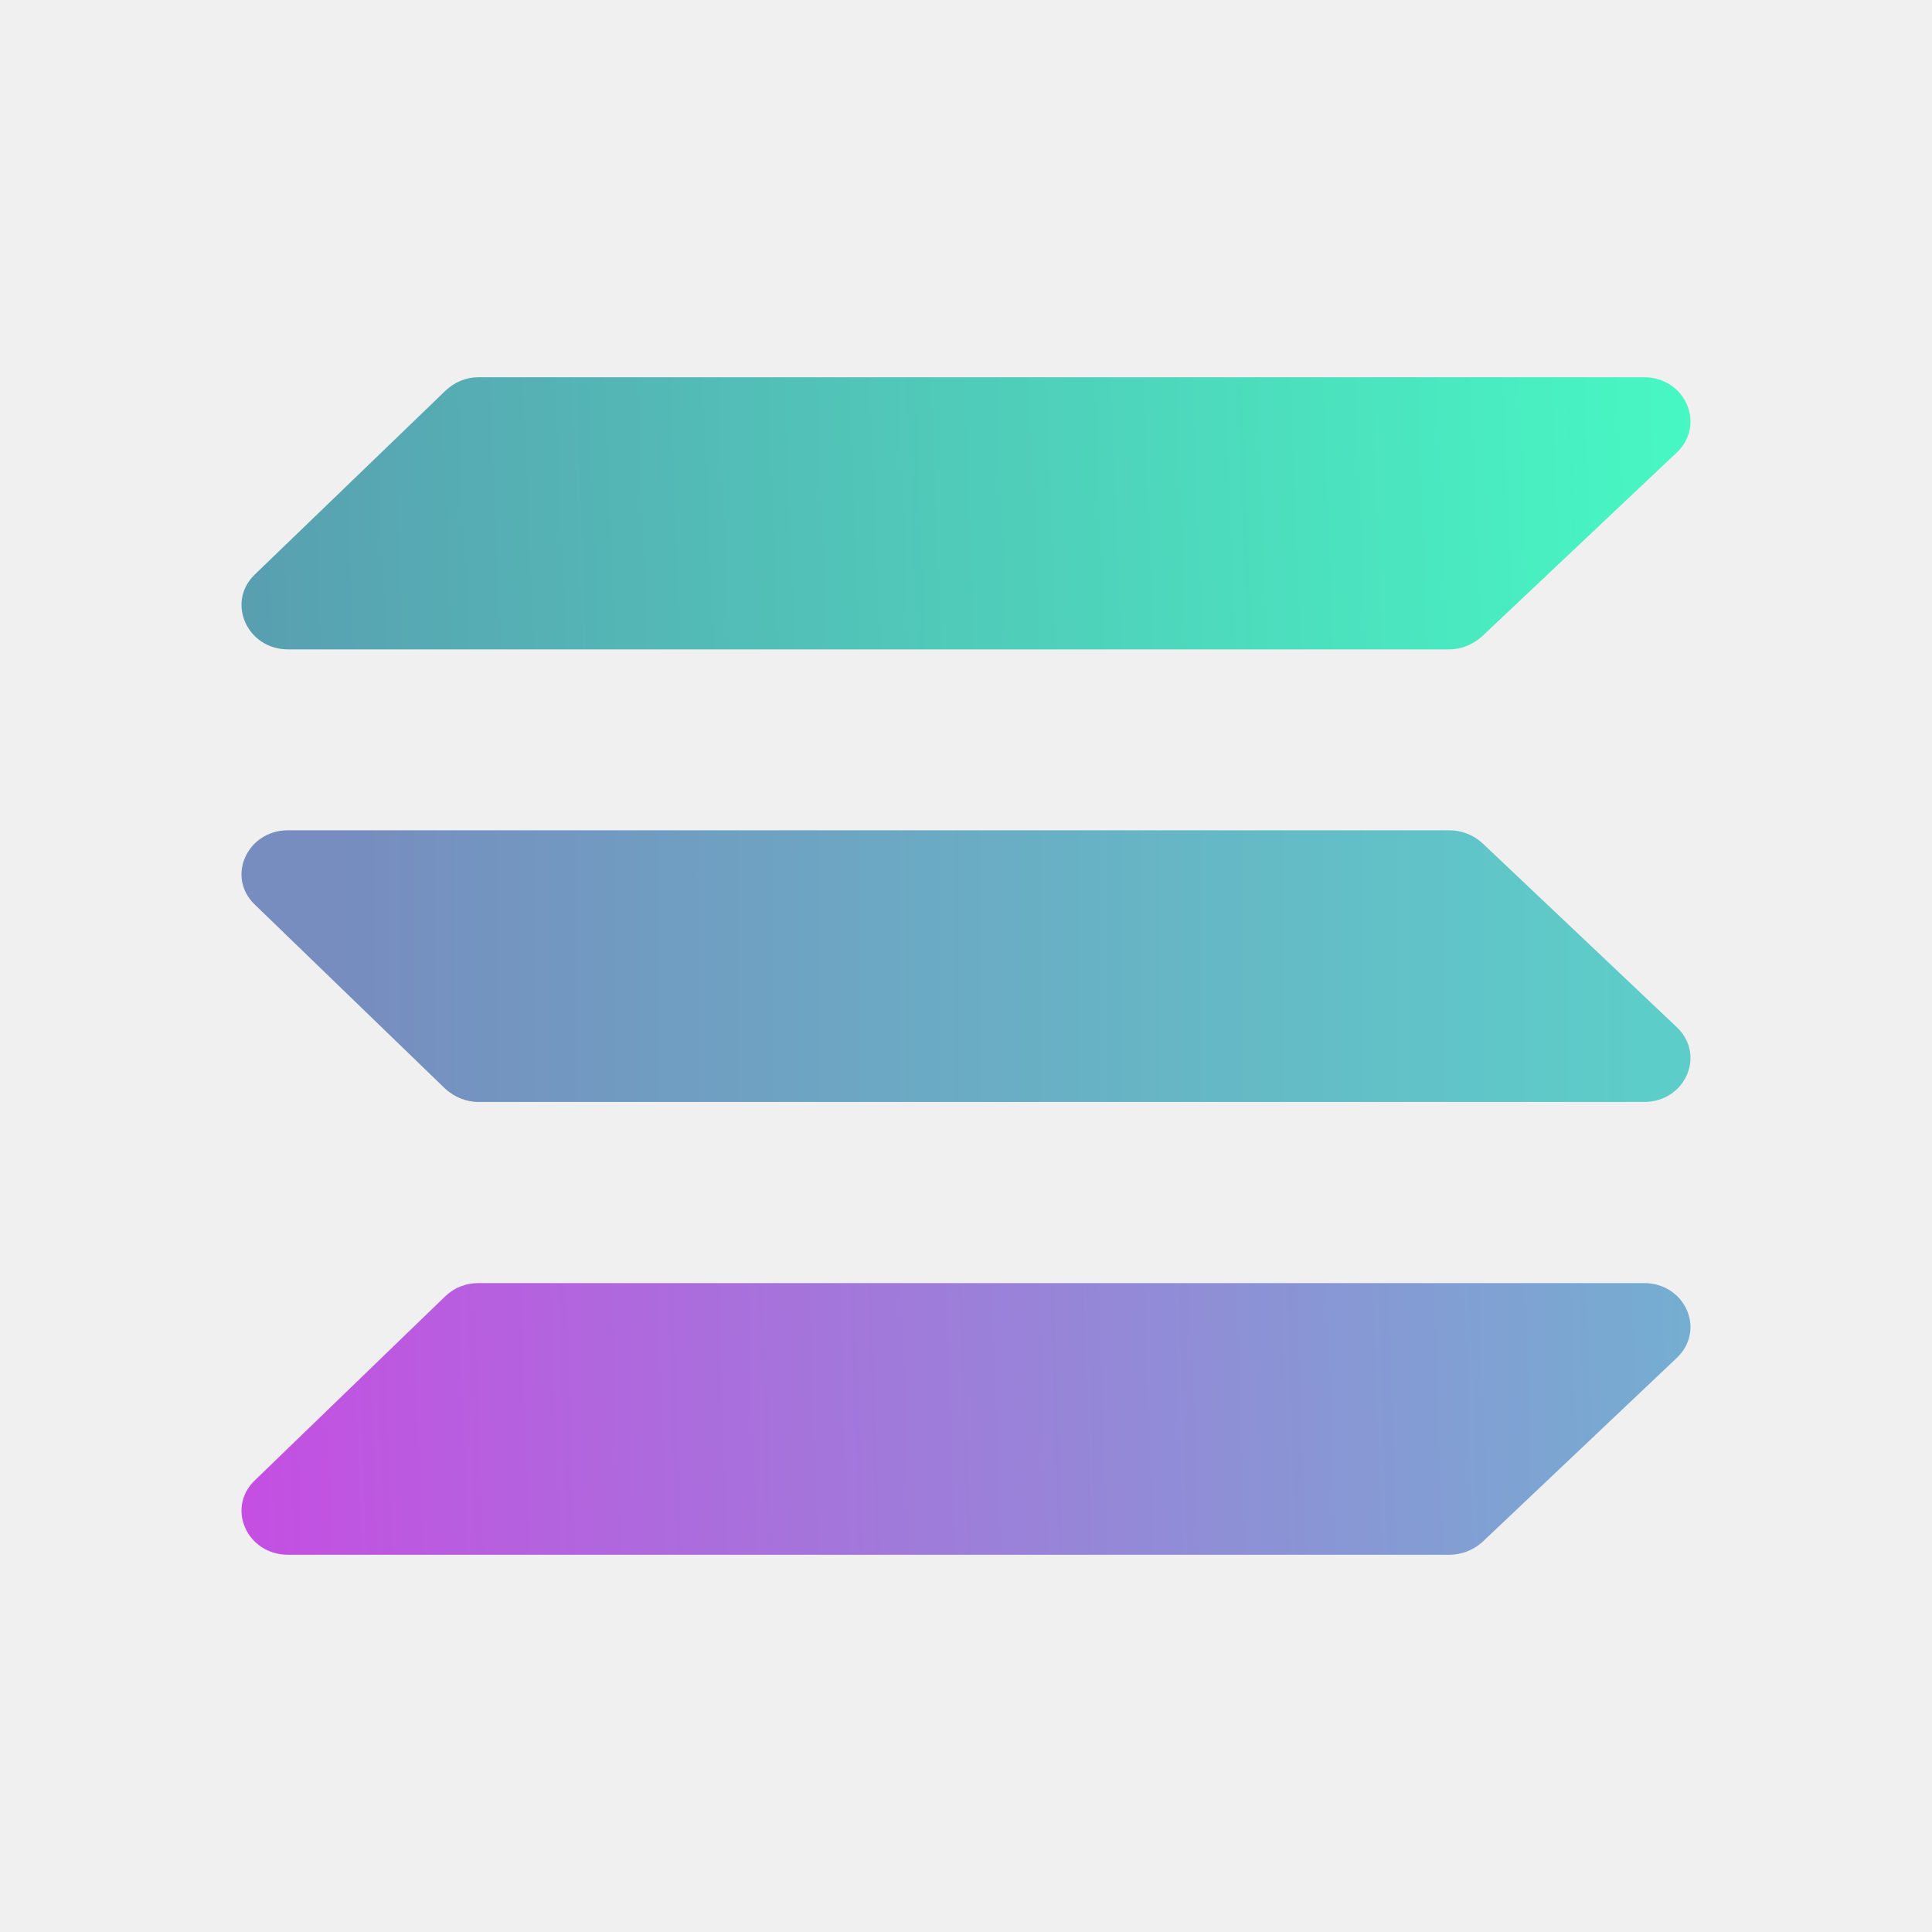
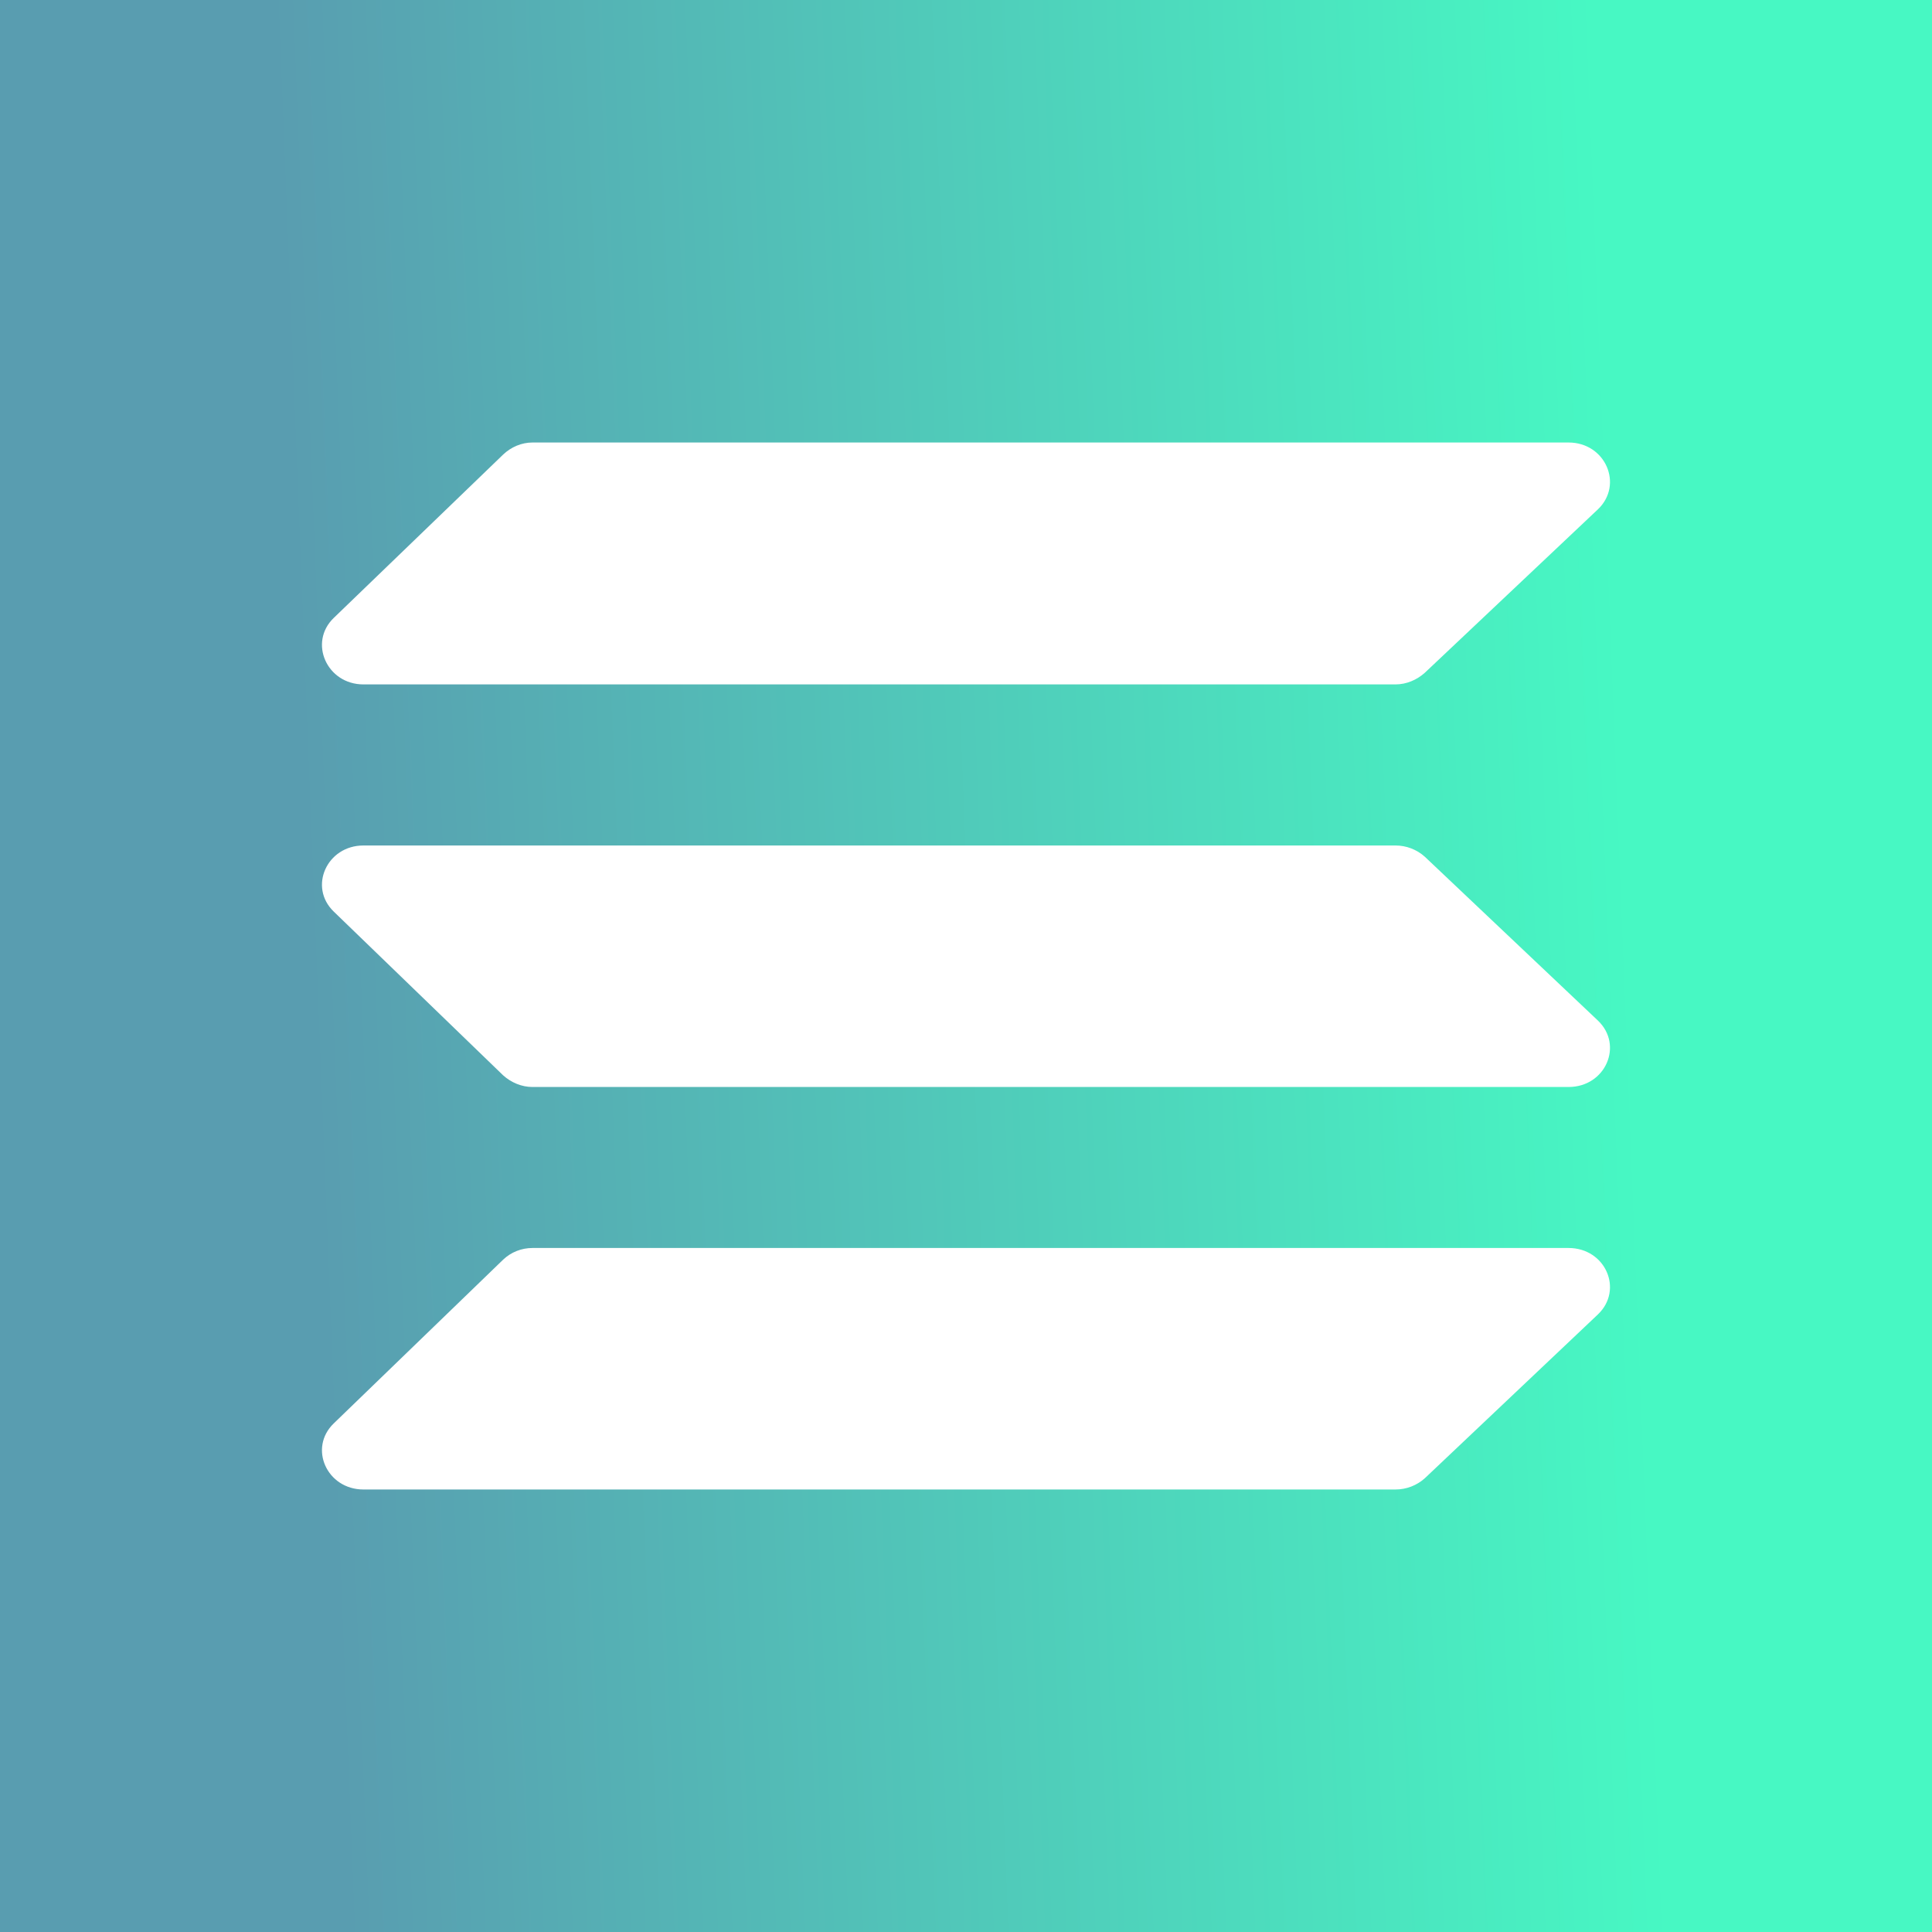
<svg xmlns="http://www.w3.org/2000/svg" width="24" height="24" viewBox="0 0 24 24" fill="none">
-   <path d="M18.413 7.903C18.3 8.005 18.154 8.067 18.002 8.067H3.58C3.068 8.067 2.809 7.482 3.164 7.138L5.532 4.855C5.644 4.748 5.79 4.686 5.942 4.686H20.421C20.938 4.686 21.191 5.277 20.831 5.62L18.413 7.903Z" fill="url(#paint0_linear_328_33142)" />
-   <path d="M18.413 19.157C18.3 19.258 18.154 19.314 18.002 19.314H3.58C3.068 19.314 2.809 18.735 3.164 18.391L5.532 16.102C5.644 15.995 5.79 15.939 5.942 15.939H20.421C20.938 15.939 21.191 16.524 20.831 16.867L18.413 19.157Z" fill="url(#paint1_linear_328_33142)" />
-   <path d="M18.413 10.472C18.3 10.37 18.154 10.314 18.002 10.314H3.58C3.068 10.314 2.809 10.893 3.164 11.236L5.532 13.526C5.644 13.627 5.79 13.689 5.942 13.689H20.421C20.938 13.689 21.191 13.104 20.831 12.761L18.413 10.472Z" fill="url(#paint2_linear_328_33142)" />
+   <g clip-path="url(#clip0_328_33150)">
+     <path d="M24 0H0V24H24V0Z" fill="url(#paint0_linear_328_33150)" />
+     <path d="M17.7 8.357C17.6 8.447 17.47 8.502 17.335 8.502H4.515C4.06 8.502 3.83 7.982 4.145 7.677L6.25 5.647C6.35 5.552 6.48 5.497 6.615 5.497H19.485C19.945 5.497 20.17 6.022 19.85 6.327L17.7 8.357Z" fill="white" />
+     <path d="M17.7 18.363C17.6 18.453 17.47 18.503 17.335 18.503H4.515C4.06 18.503 3.83 17.988 4.145 17.683L6.25 15.648C6.35 15.553 6.48 15.503 6.615 15.503H19.485C19.945 15.503 20.17 16.023 19.85 16.328L17.7 18.363Z" fill="white" />
+     <path d="M17.7 10.643C17.6 10.553 17.47 10.503 17.335 10.503H4.515C4.06 10.503 3.83 11.018 4.145 11.323L6.25 13.358C6.35 13.448 6.48 13.503 6.615 13.503H19.485C19.945 13.503 20.17 12.983 19.85 12.678L17.7 10.643Z" fill="white" />
+   </g>
  <defs>
-     <linearGradient id="paint0_linear_328_33142" x1="3.001" y1="16.322" x2="21.431" y2="15.591" gradientUnits="userSpaceOnUse">
+     <linearGradient id="paint0_linear_328_33150" x1="4" y1="15.841" x2="20.384" y2="15.192" gradientUnits="userSpaceOnUse">
      <stop stop-color="#599DB0" />
      <stop offset="1" stop-color="#47F8C3" />
    </linearGradient>
-     <linearGradient id="paint1_linear_328_33142" x1="3.001" y1="16.973" x2="21.323" y2="16.366" gradientUnits="userSpaceOnUse">
-       <stop stop-color="#C44FE2" />
-       <stop offset="1" stop-color="#73B0D0" />
-     </linearGradient>
-     <linearGradient id="paint2_linear_328_33142" x1="4.035" y1="12.002" x2="20.302" y2="12.002" gradientUnits="userSpaceOnUse">
-       <stop stop-color="#778CBF" />
-       <stop offset="1" stop-color="#5DCDC9" />
-     </linearGradient>
+     <clipPath id="clip0_328_33150">
+       <rect width="24" height="24" fill="white" />
+     </clipPath>
  </defs>
</svg>
